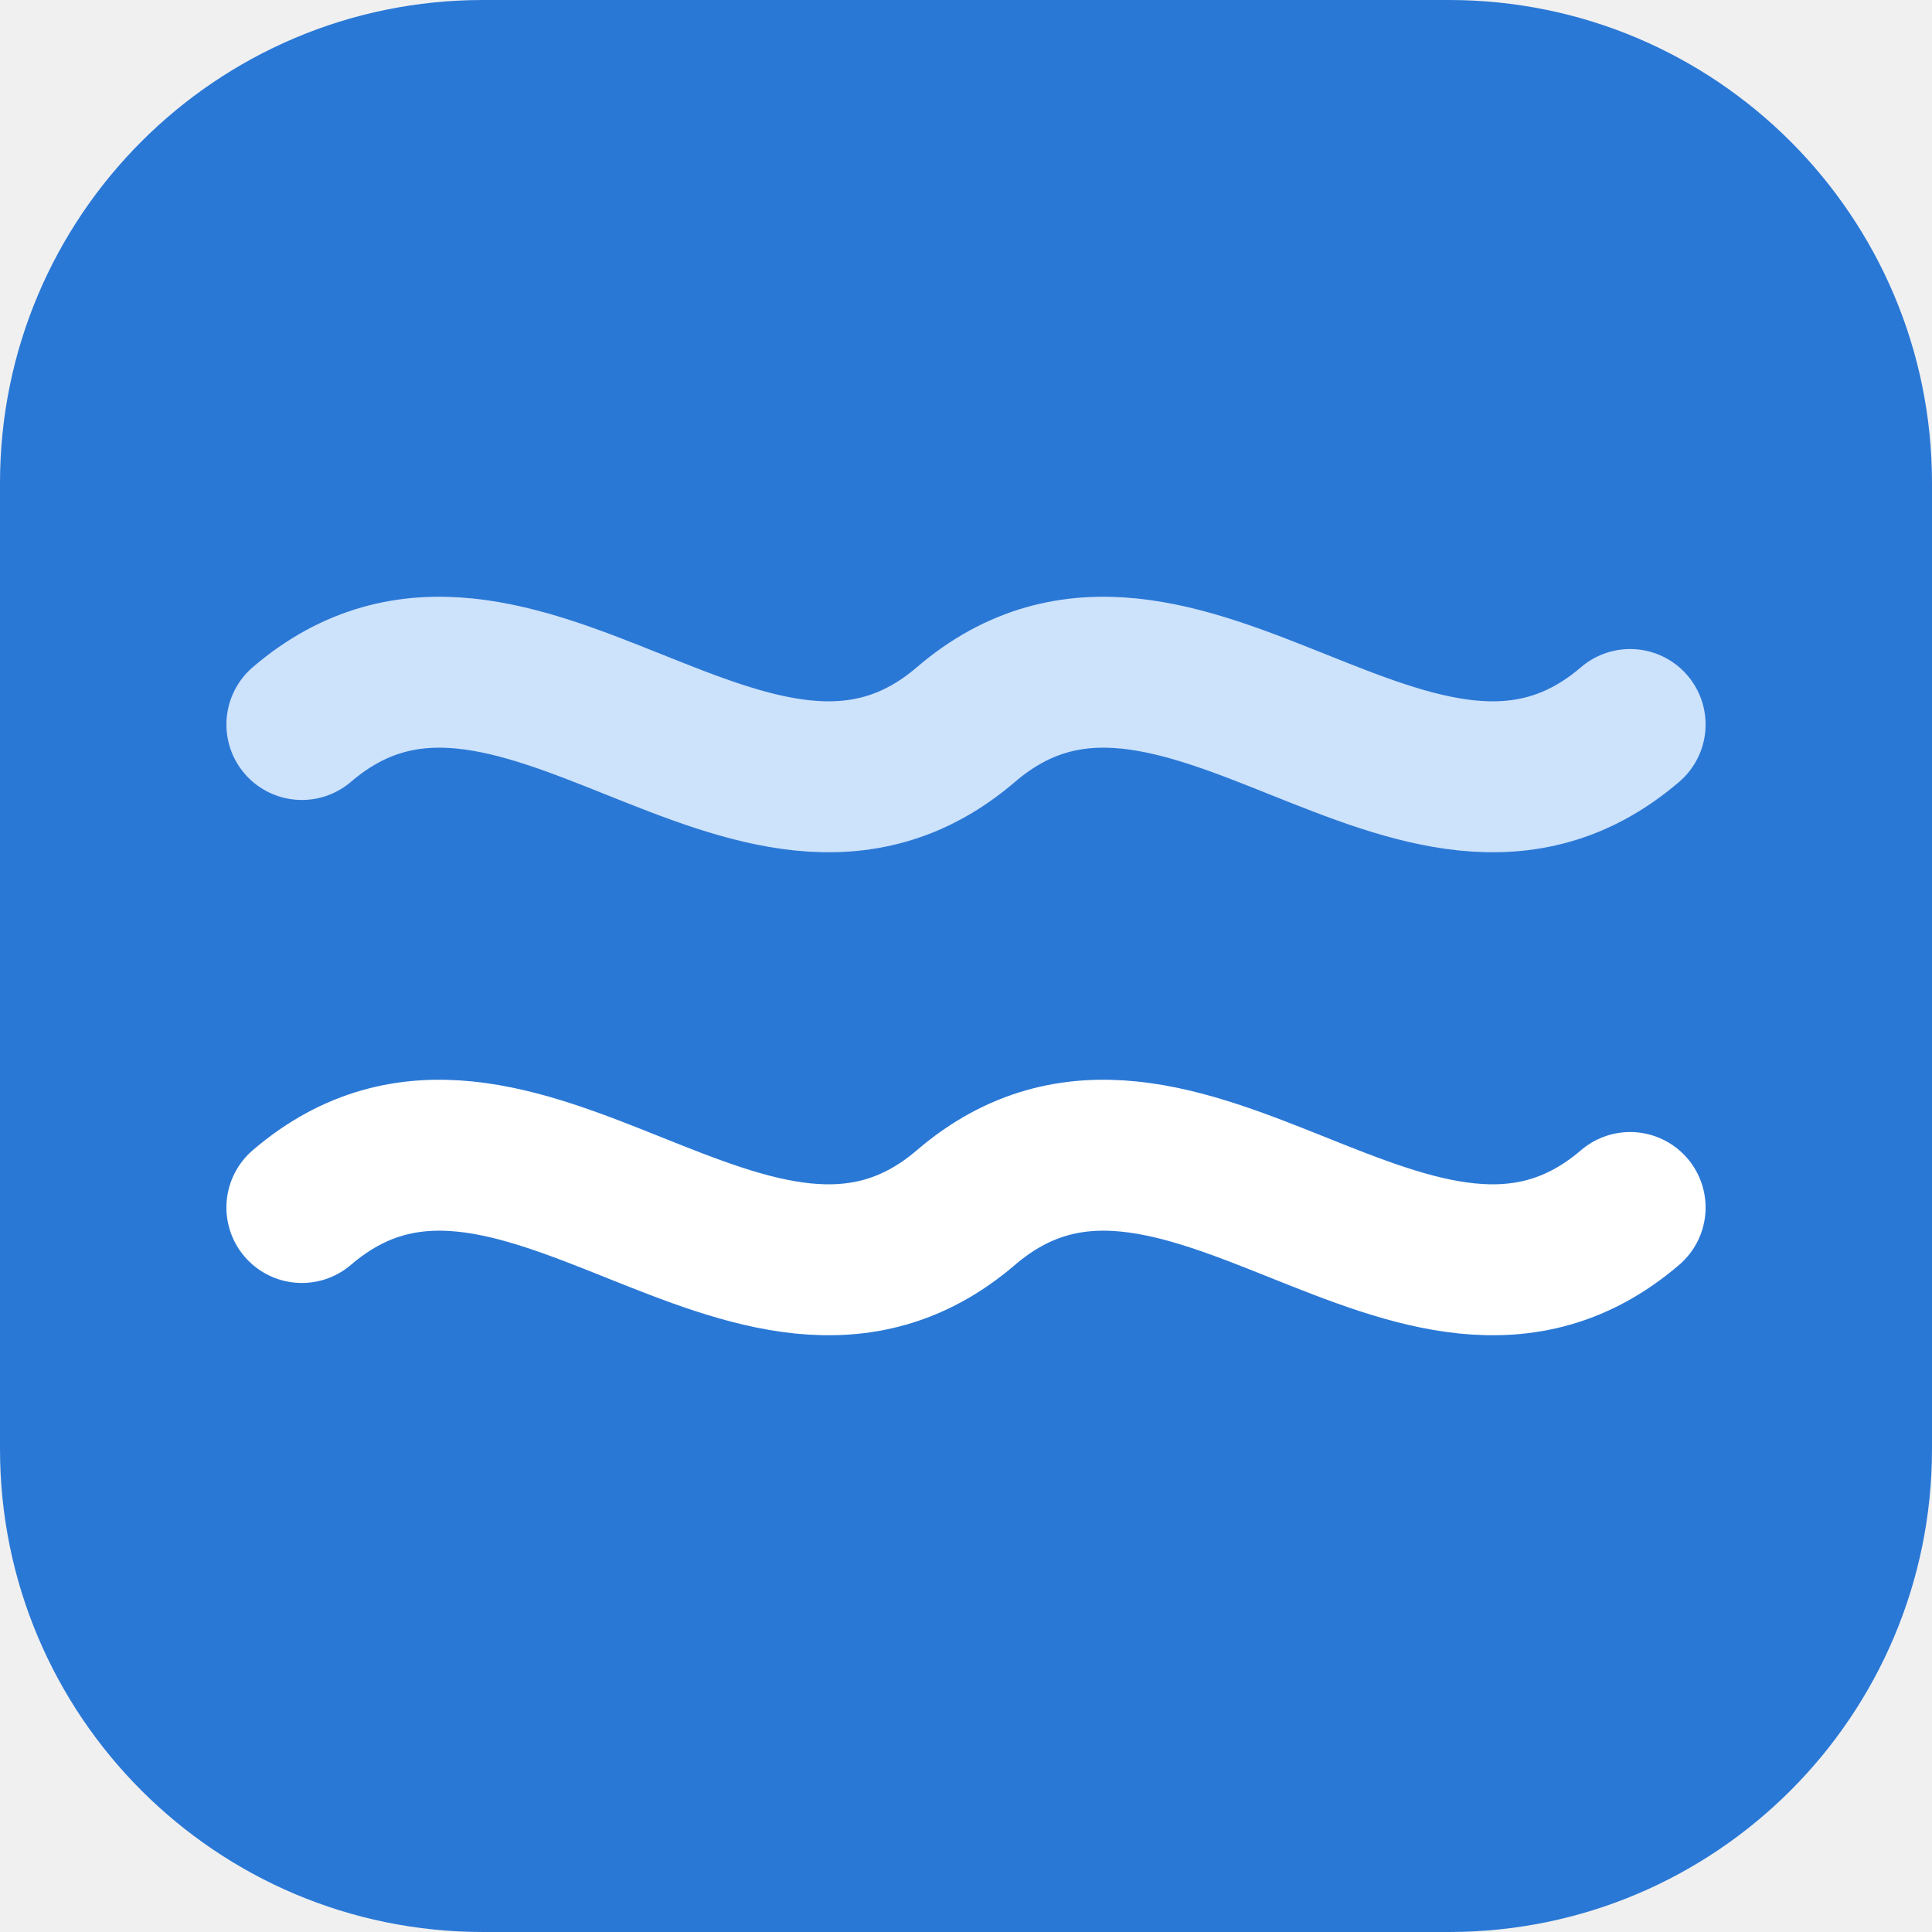
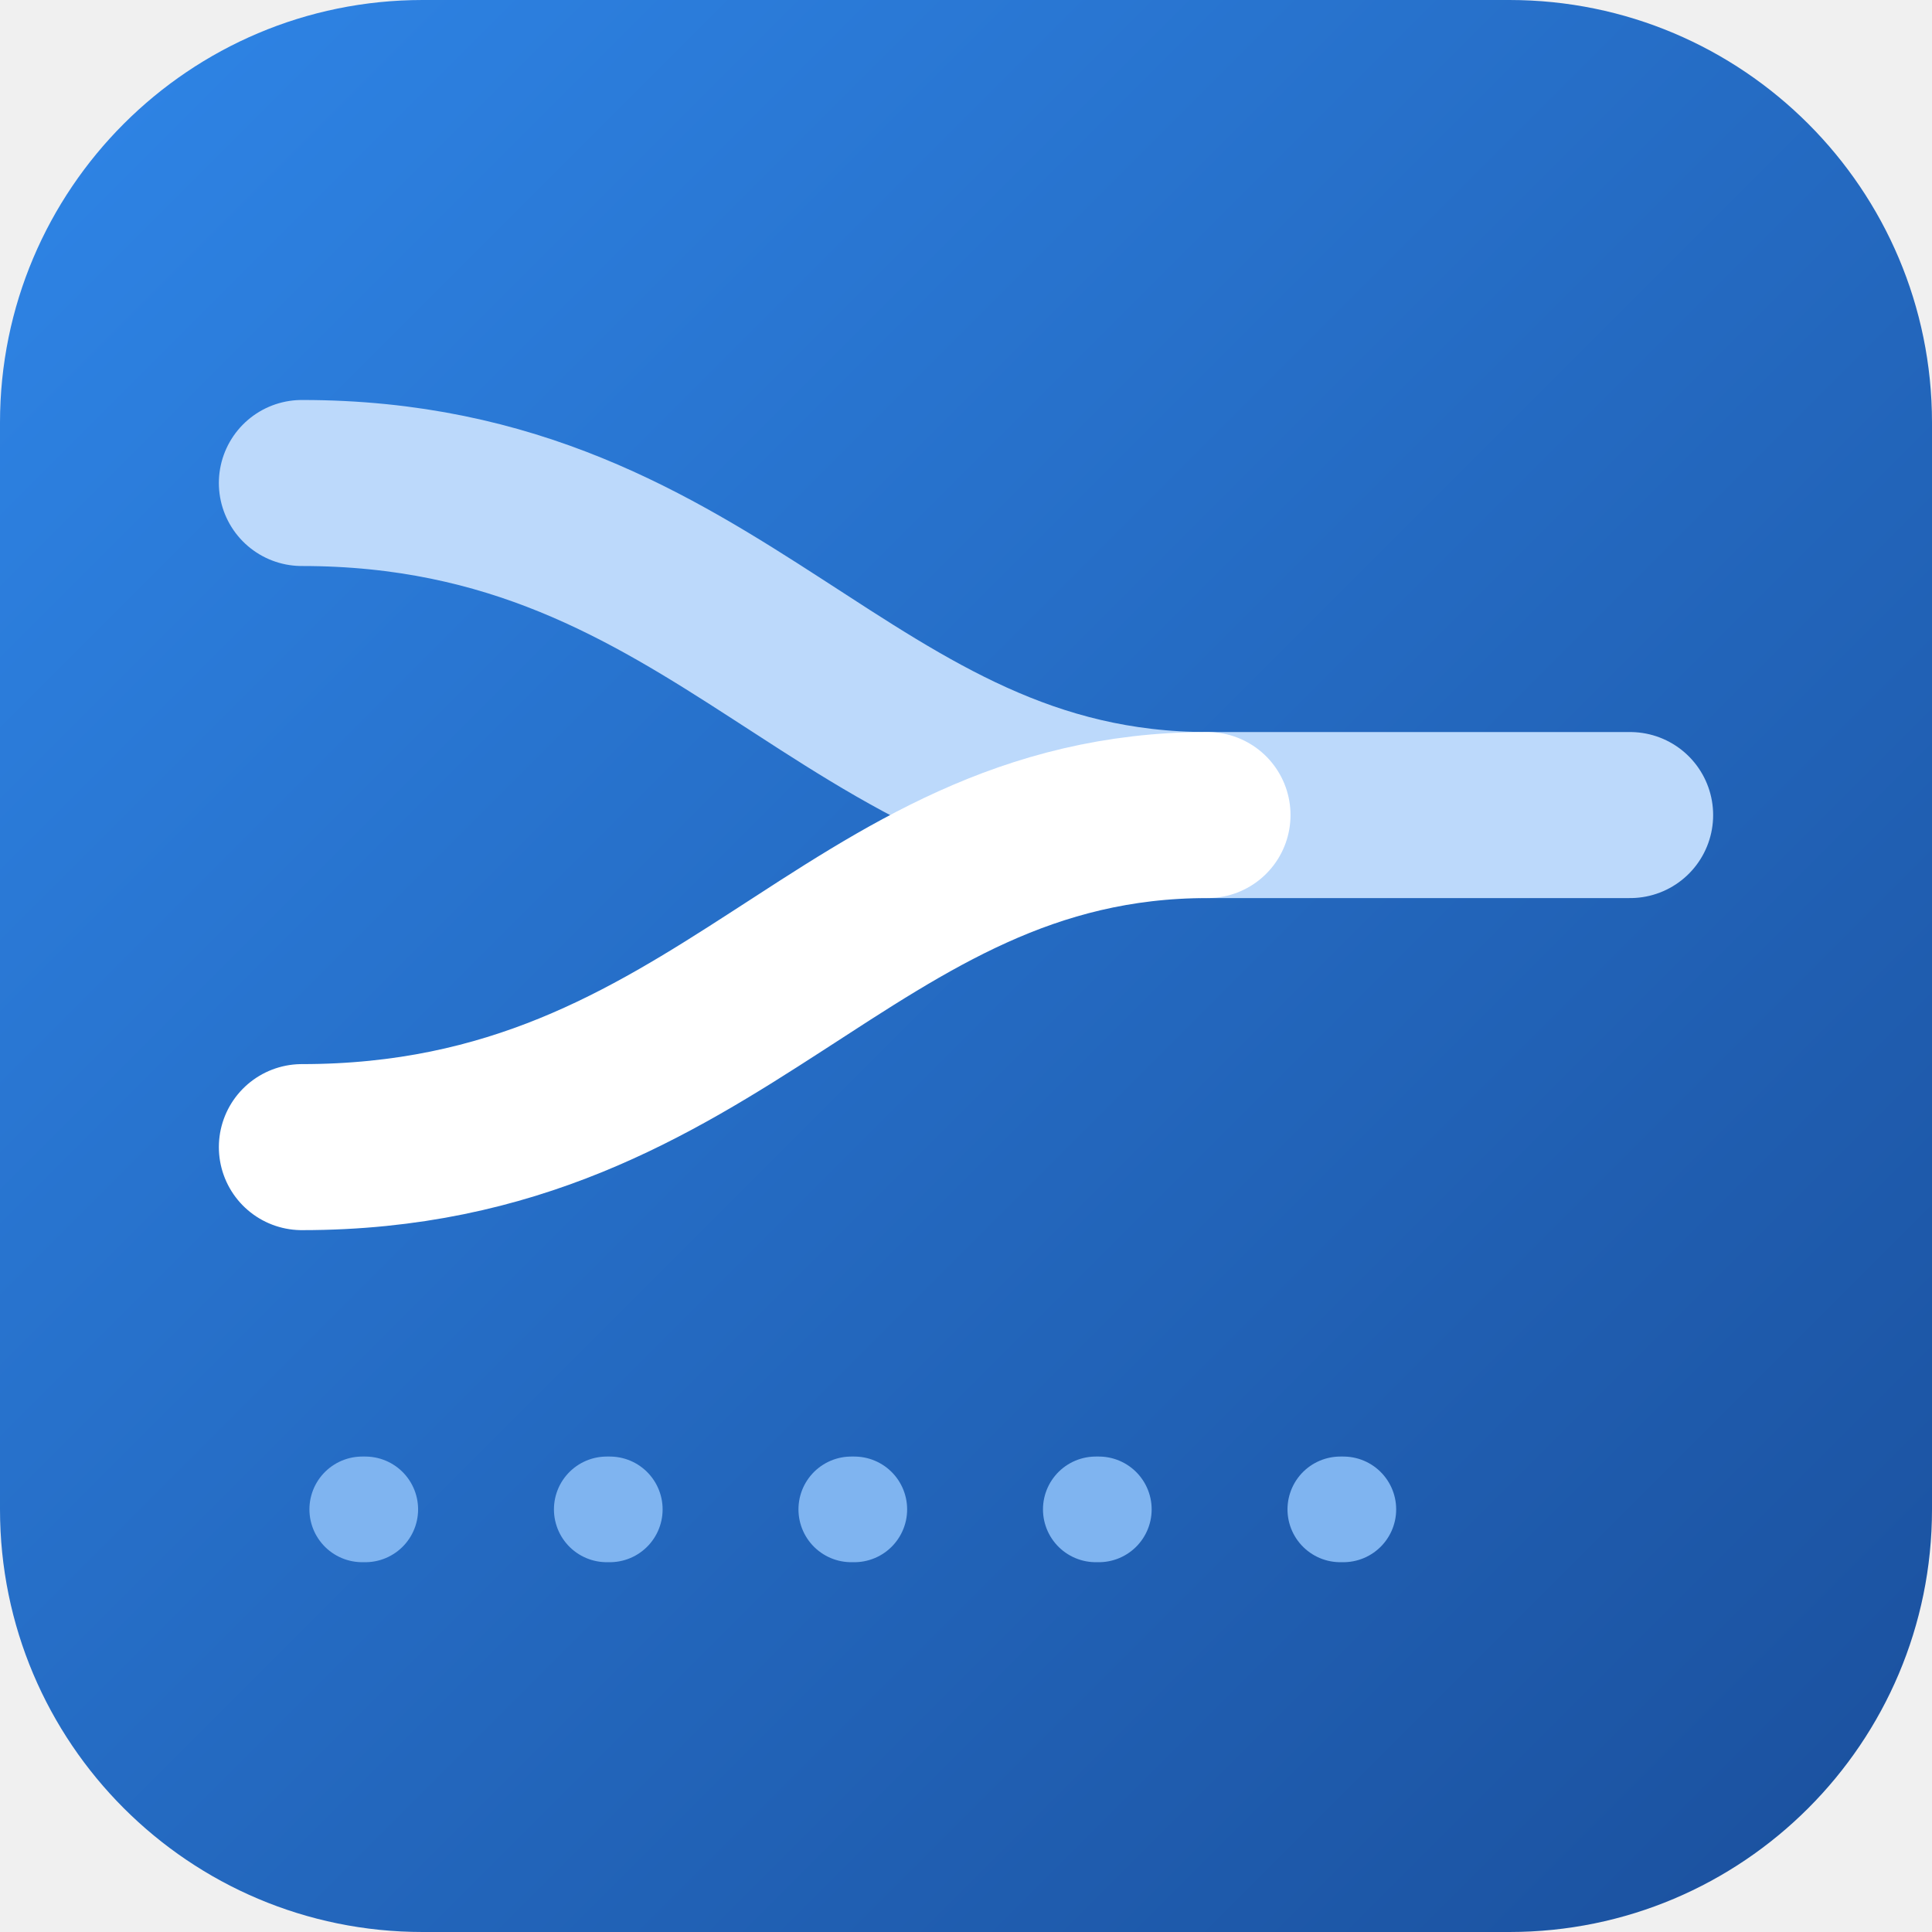
- <svg xmlns="http://www.w3.org/2000/svg" viewBox="0 0 32 32">
-   <rect width="32" height="32" rx="8" fill="#2a78d6" />
-   <path d="M5 12c3.5-3 7.5 3 11 0s7.5 3 11 0" fill="none" stroke="#cde2fb" stroke-width="2.5" stroke-linecap="round" />
-   <path d="M5 20c3.5-3 7.5 3 11 0s7.5 3 11 0" fill="none" stroke="#fff" stroke-width="2.5" stroke-linecap="round" />
+ <svg xmlns="http://www.w3.org/2000/svg" viewBox="0 0 64 64">
+   <defs>
+     <linearGradient id="rc" x1="0" y1="0" x2="1" y2="1">
+       <stop offset="0" stop-color="#2f86e8" />
+       <stop offset="1" stop-color="#1a4f9c" />
+     </linearGradient>
+   </defs>
+   <rect width="64" height="64" rx="14" fill="url(#rc)" />
+   <path d="M10 16 C 24 16, 28 27, 40 27 L 54 27" fill="none" stroke="#bcd9fb" stroke-width="5.5" stroke-linecap="round" />
+   <path d="M10 38 C 24 38, 28 27, 40 27" fill="none" stroke="#ffffff" stroke-width="5.5" stroke-linecap="round" />
+   <path d="M12 50 H 52" fill="none" stroke="#7fb4f0" stroke-width="3.5" stroke-linecap="round" stroke-dasharray="0.1 8" />
</svg>
